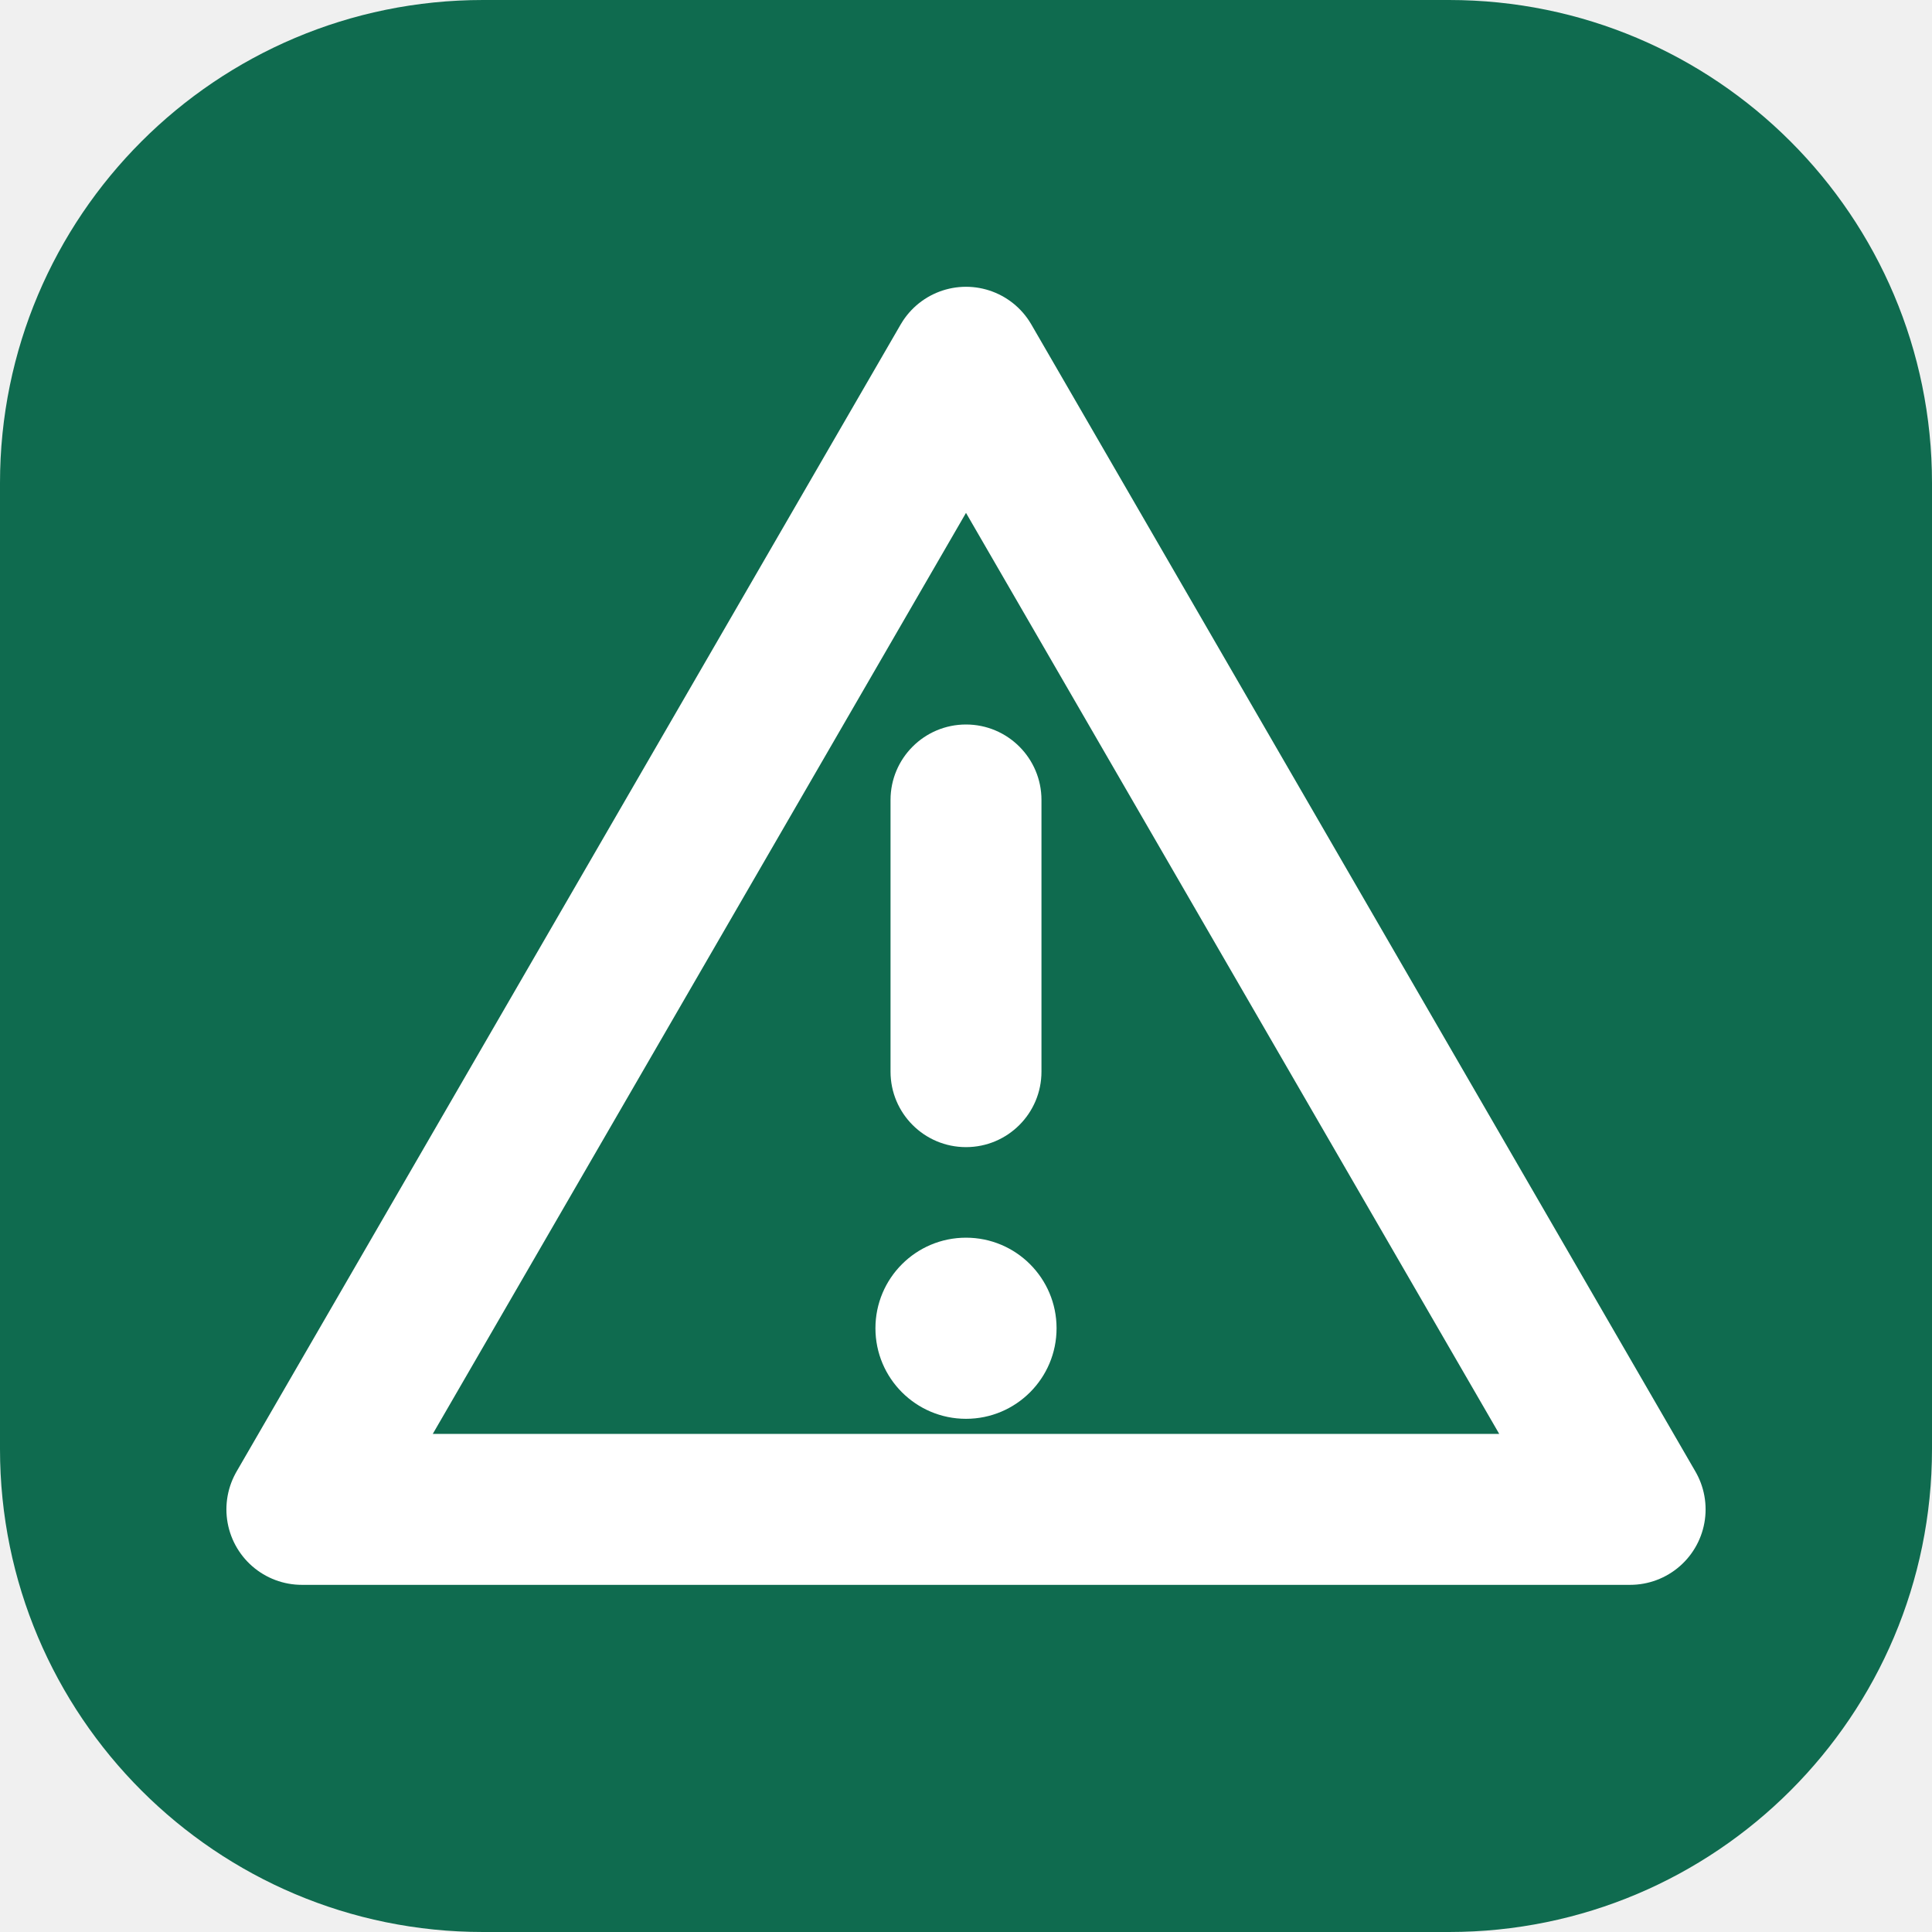
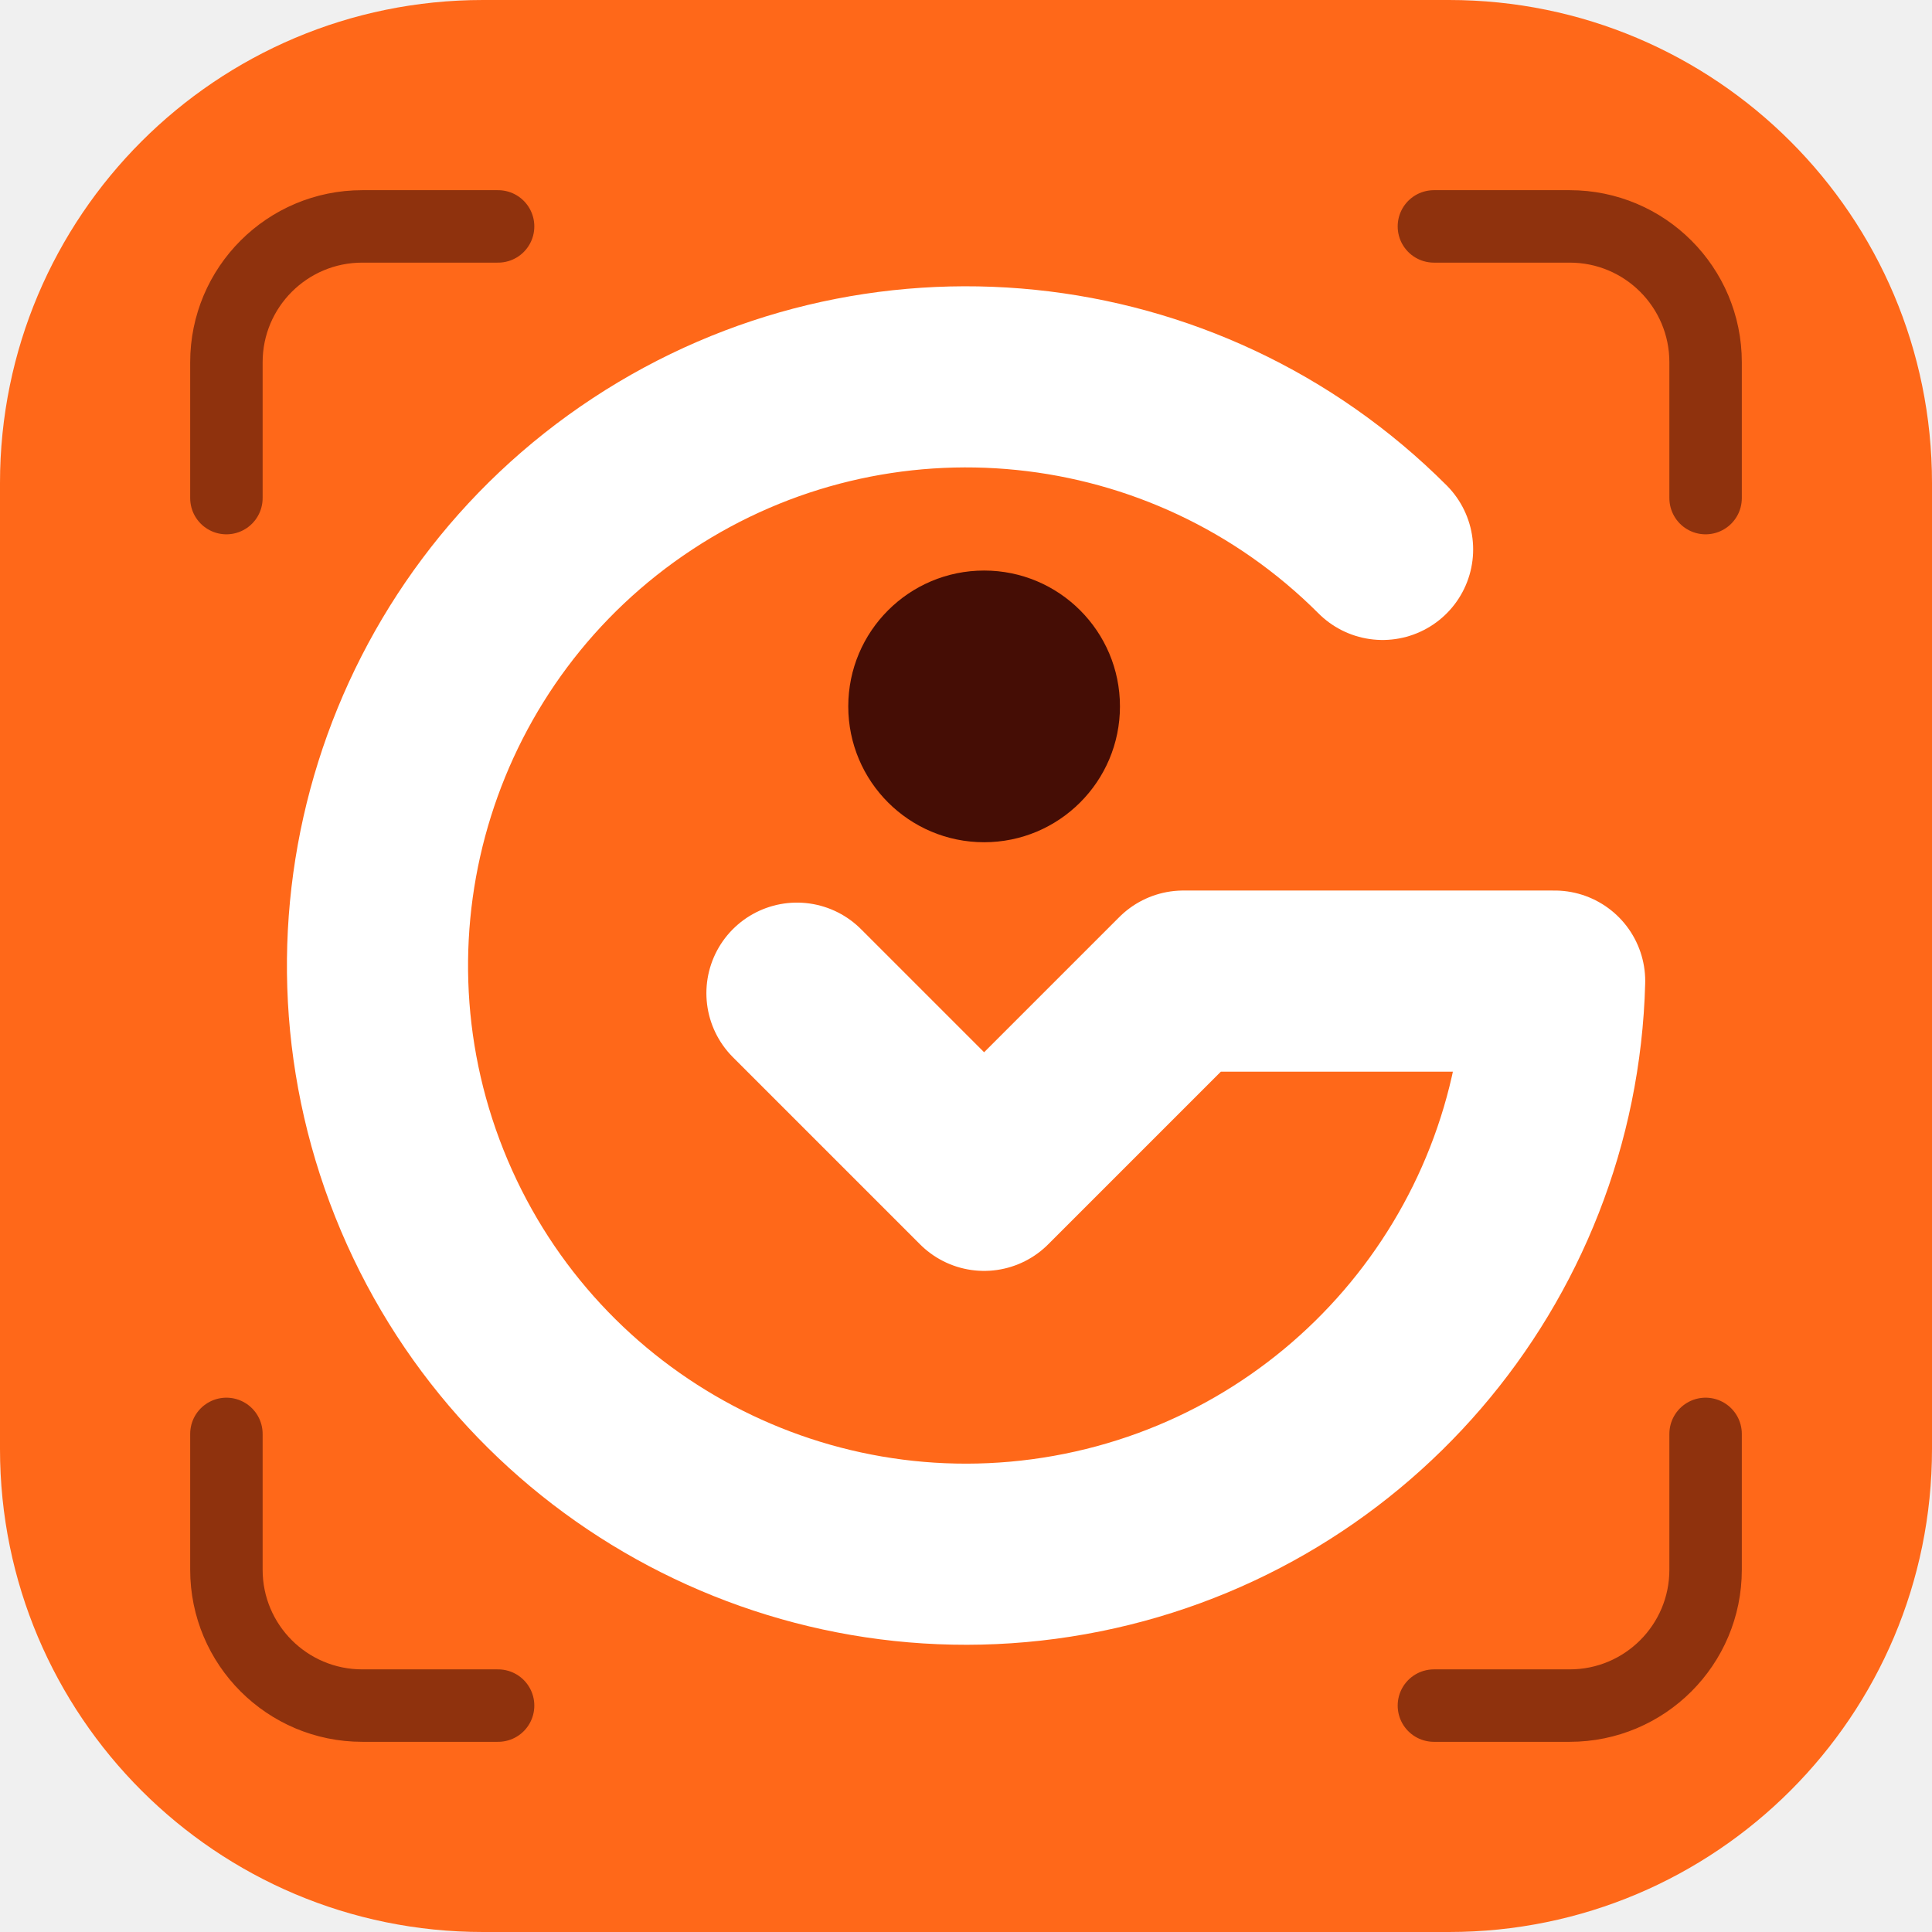
- <svg xmlns="http://www.w3.org/2000/svg" viewBox="0 0 32 32">
-   <rect width="32" height="32" rx="8" fill="#0f6b4f" />
-   <path d="M16 6 L27 25 H5 Z" fill="none" stroke="#ffffff" stroke-width="2.5" stroke-linejoin="round" />
-   <rect x="14.75" y="12" width="2.5" height="7" rx="1.25" fill="#ffffff" />
-   <circle cx="16" cy="22" r="1.5" fill="#ffffff" />
+ <svg xmlns="http://www.w3.org/2000/svg" viewBox="0 0 64 64">
+   <rect width="64" height="64" rx="16" fill="#FF6819" />
+   <g stroke="#450D05" stroke-width="2.4" stroke-linecap="round" stroke-linejoin="round" fill="none" opacity="0.6">
+     <path d="M7.5 16.5 V12 A4.5 4.5 0 0 1 12 7.5 H16.5" />
+     <path d="M47.5 7.5 H52 A4.5 4.5 0 0 1 56.5 12 V16.5" />
+     <path d="M7.5 47.5 V52 A4.5 4.5 0 0 0 12 56.5 H16.5" />
+     <path d="M47.5 56.5 H52 A4.5 4.5 0 0 0 56.5 52 V47.5" />
+   </g>
+   <path d="M45.8 18.2 A19.5 19.5 0 1 0 51.5 32.5 H39.2 L32.6 39.1 L26.4 32.9" fill="none" stroke="#FFFFFF" stroke-width="6" stroke-linecap="round" stroke-linejoin="round" />
+   <circle cx="32.6" cy="23.4" r="4.5" fill="#450D05" />
</svg>
